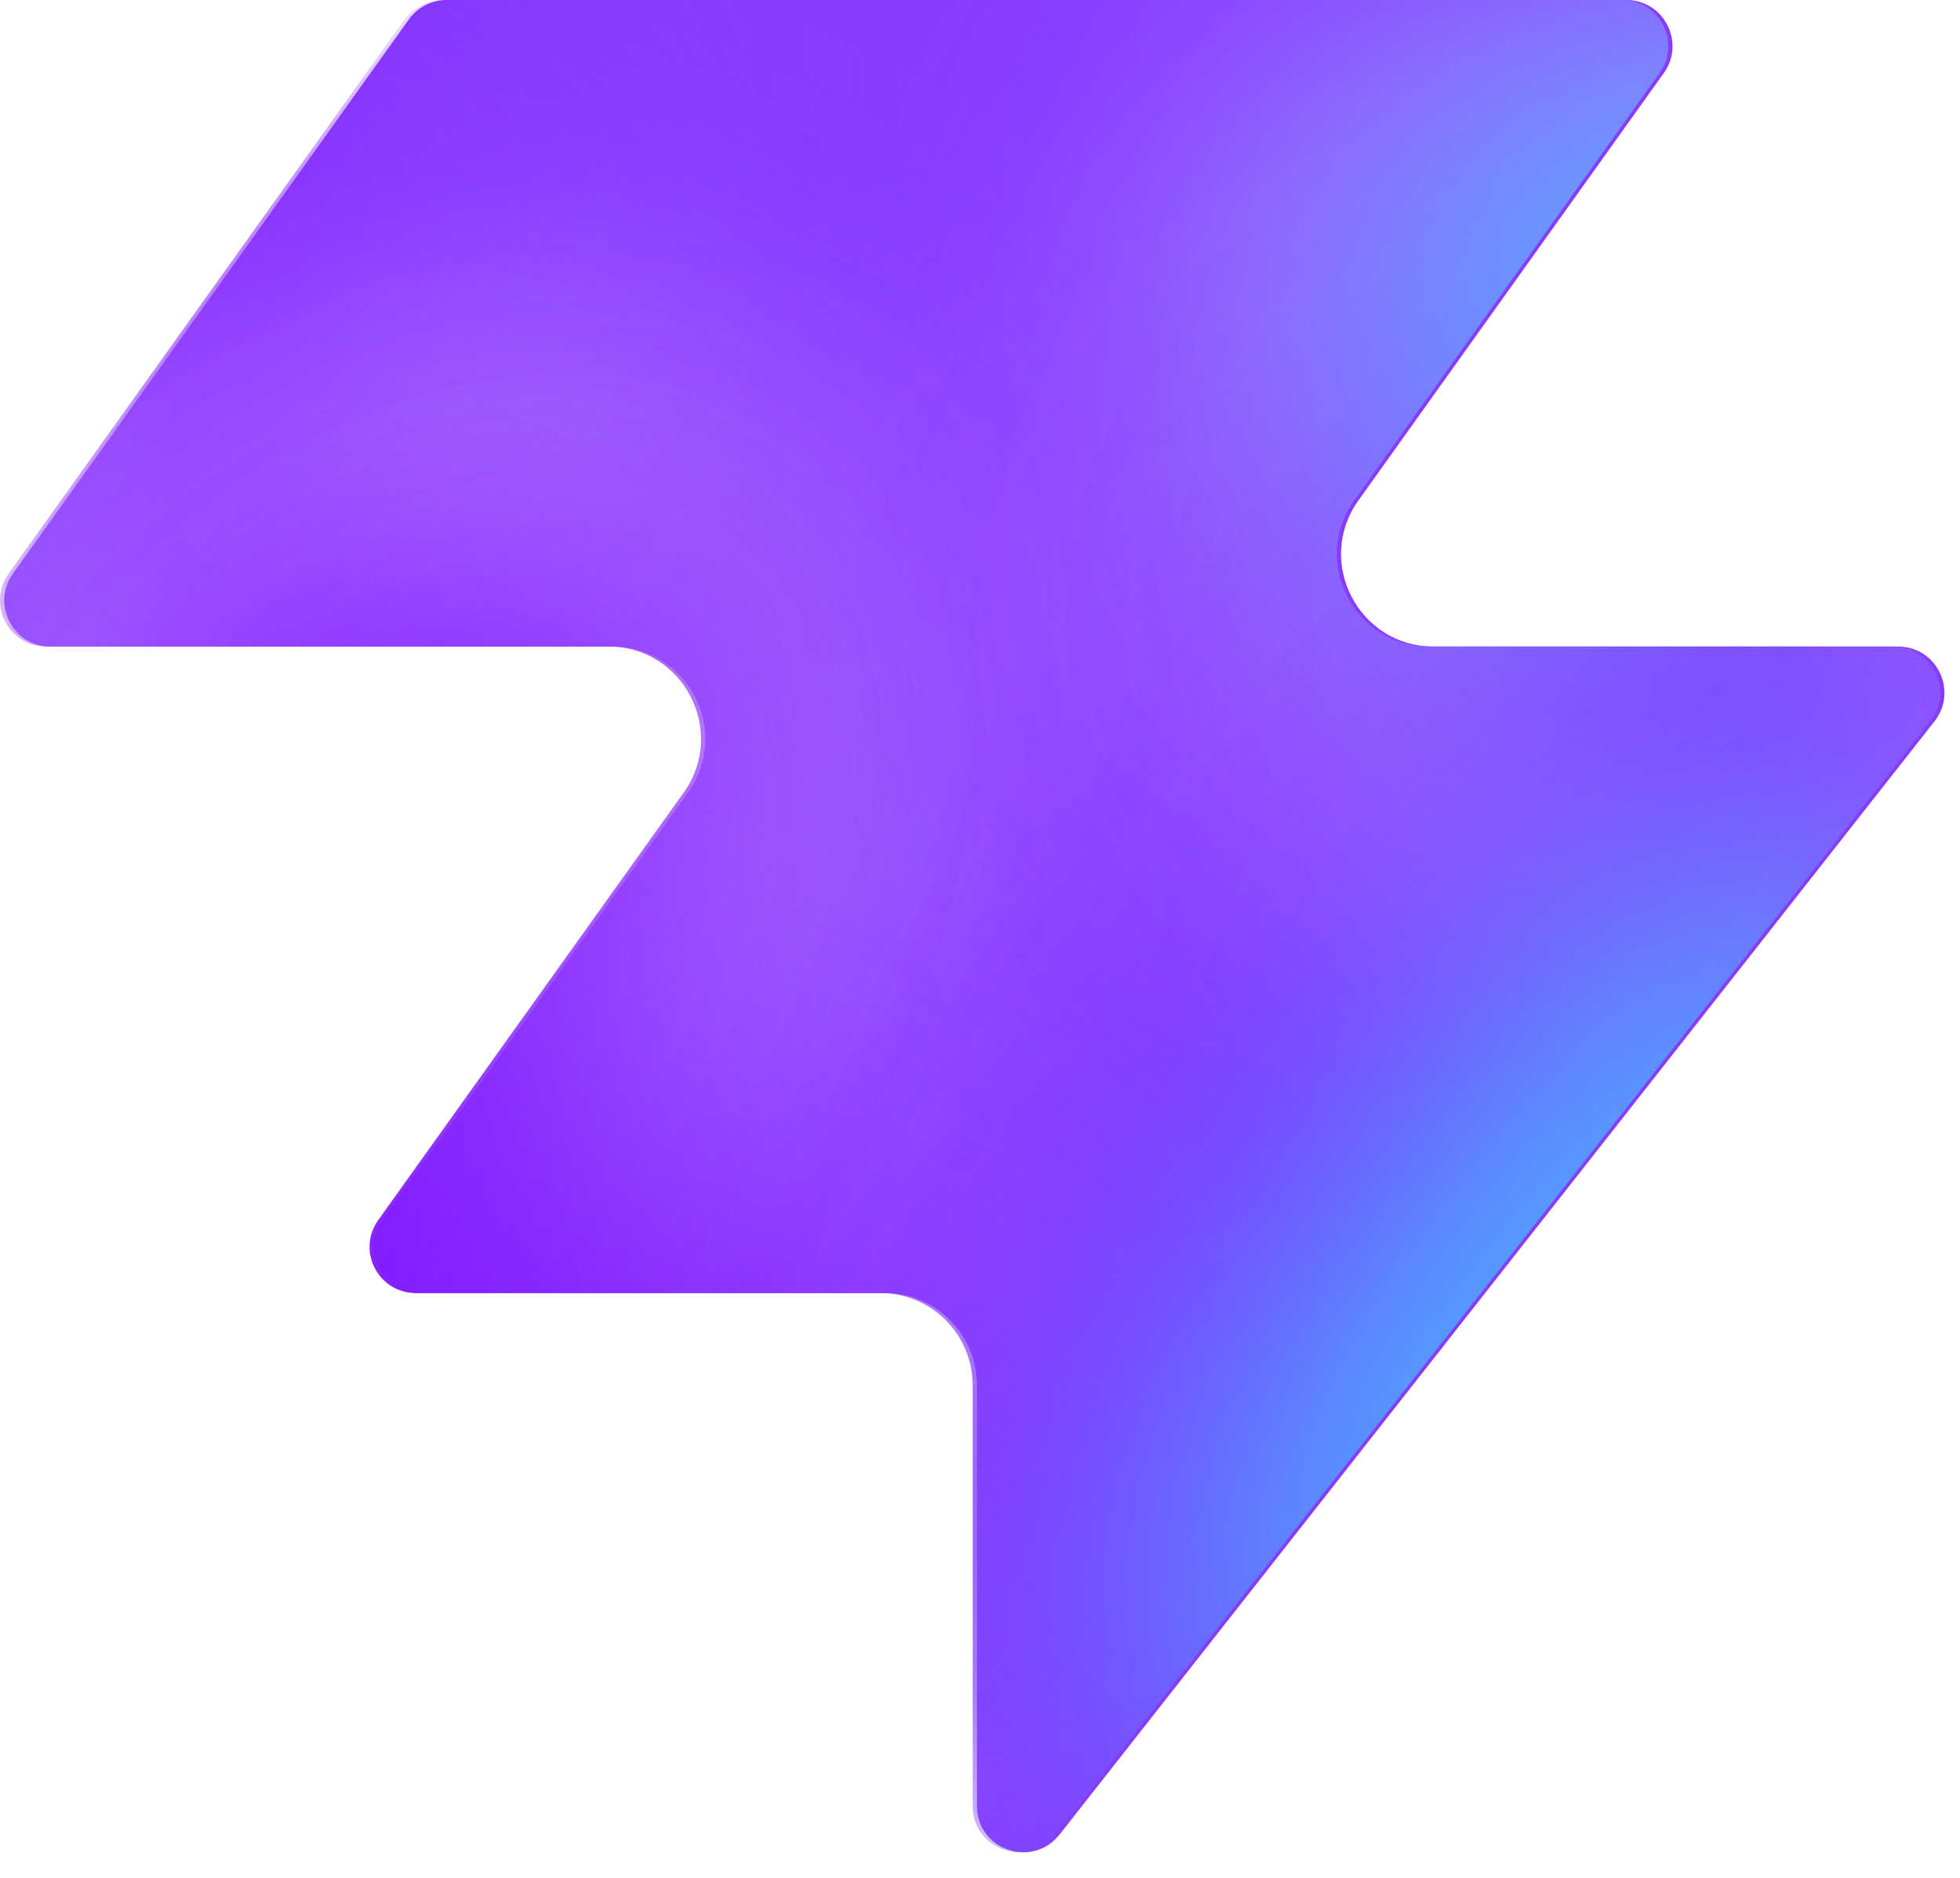
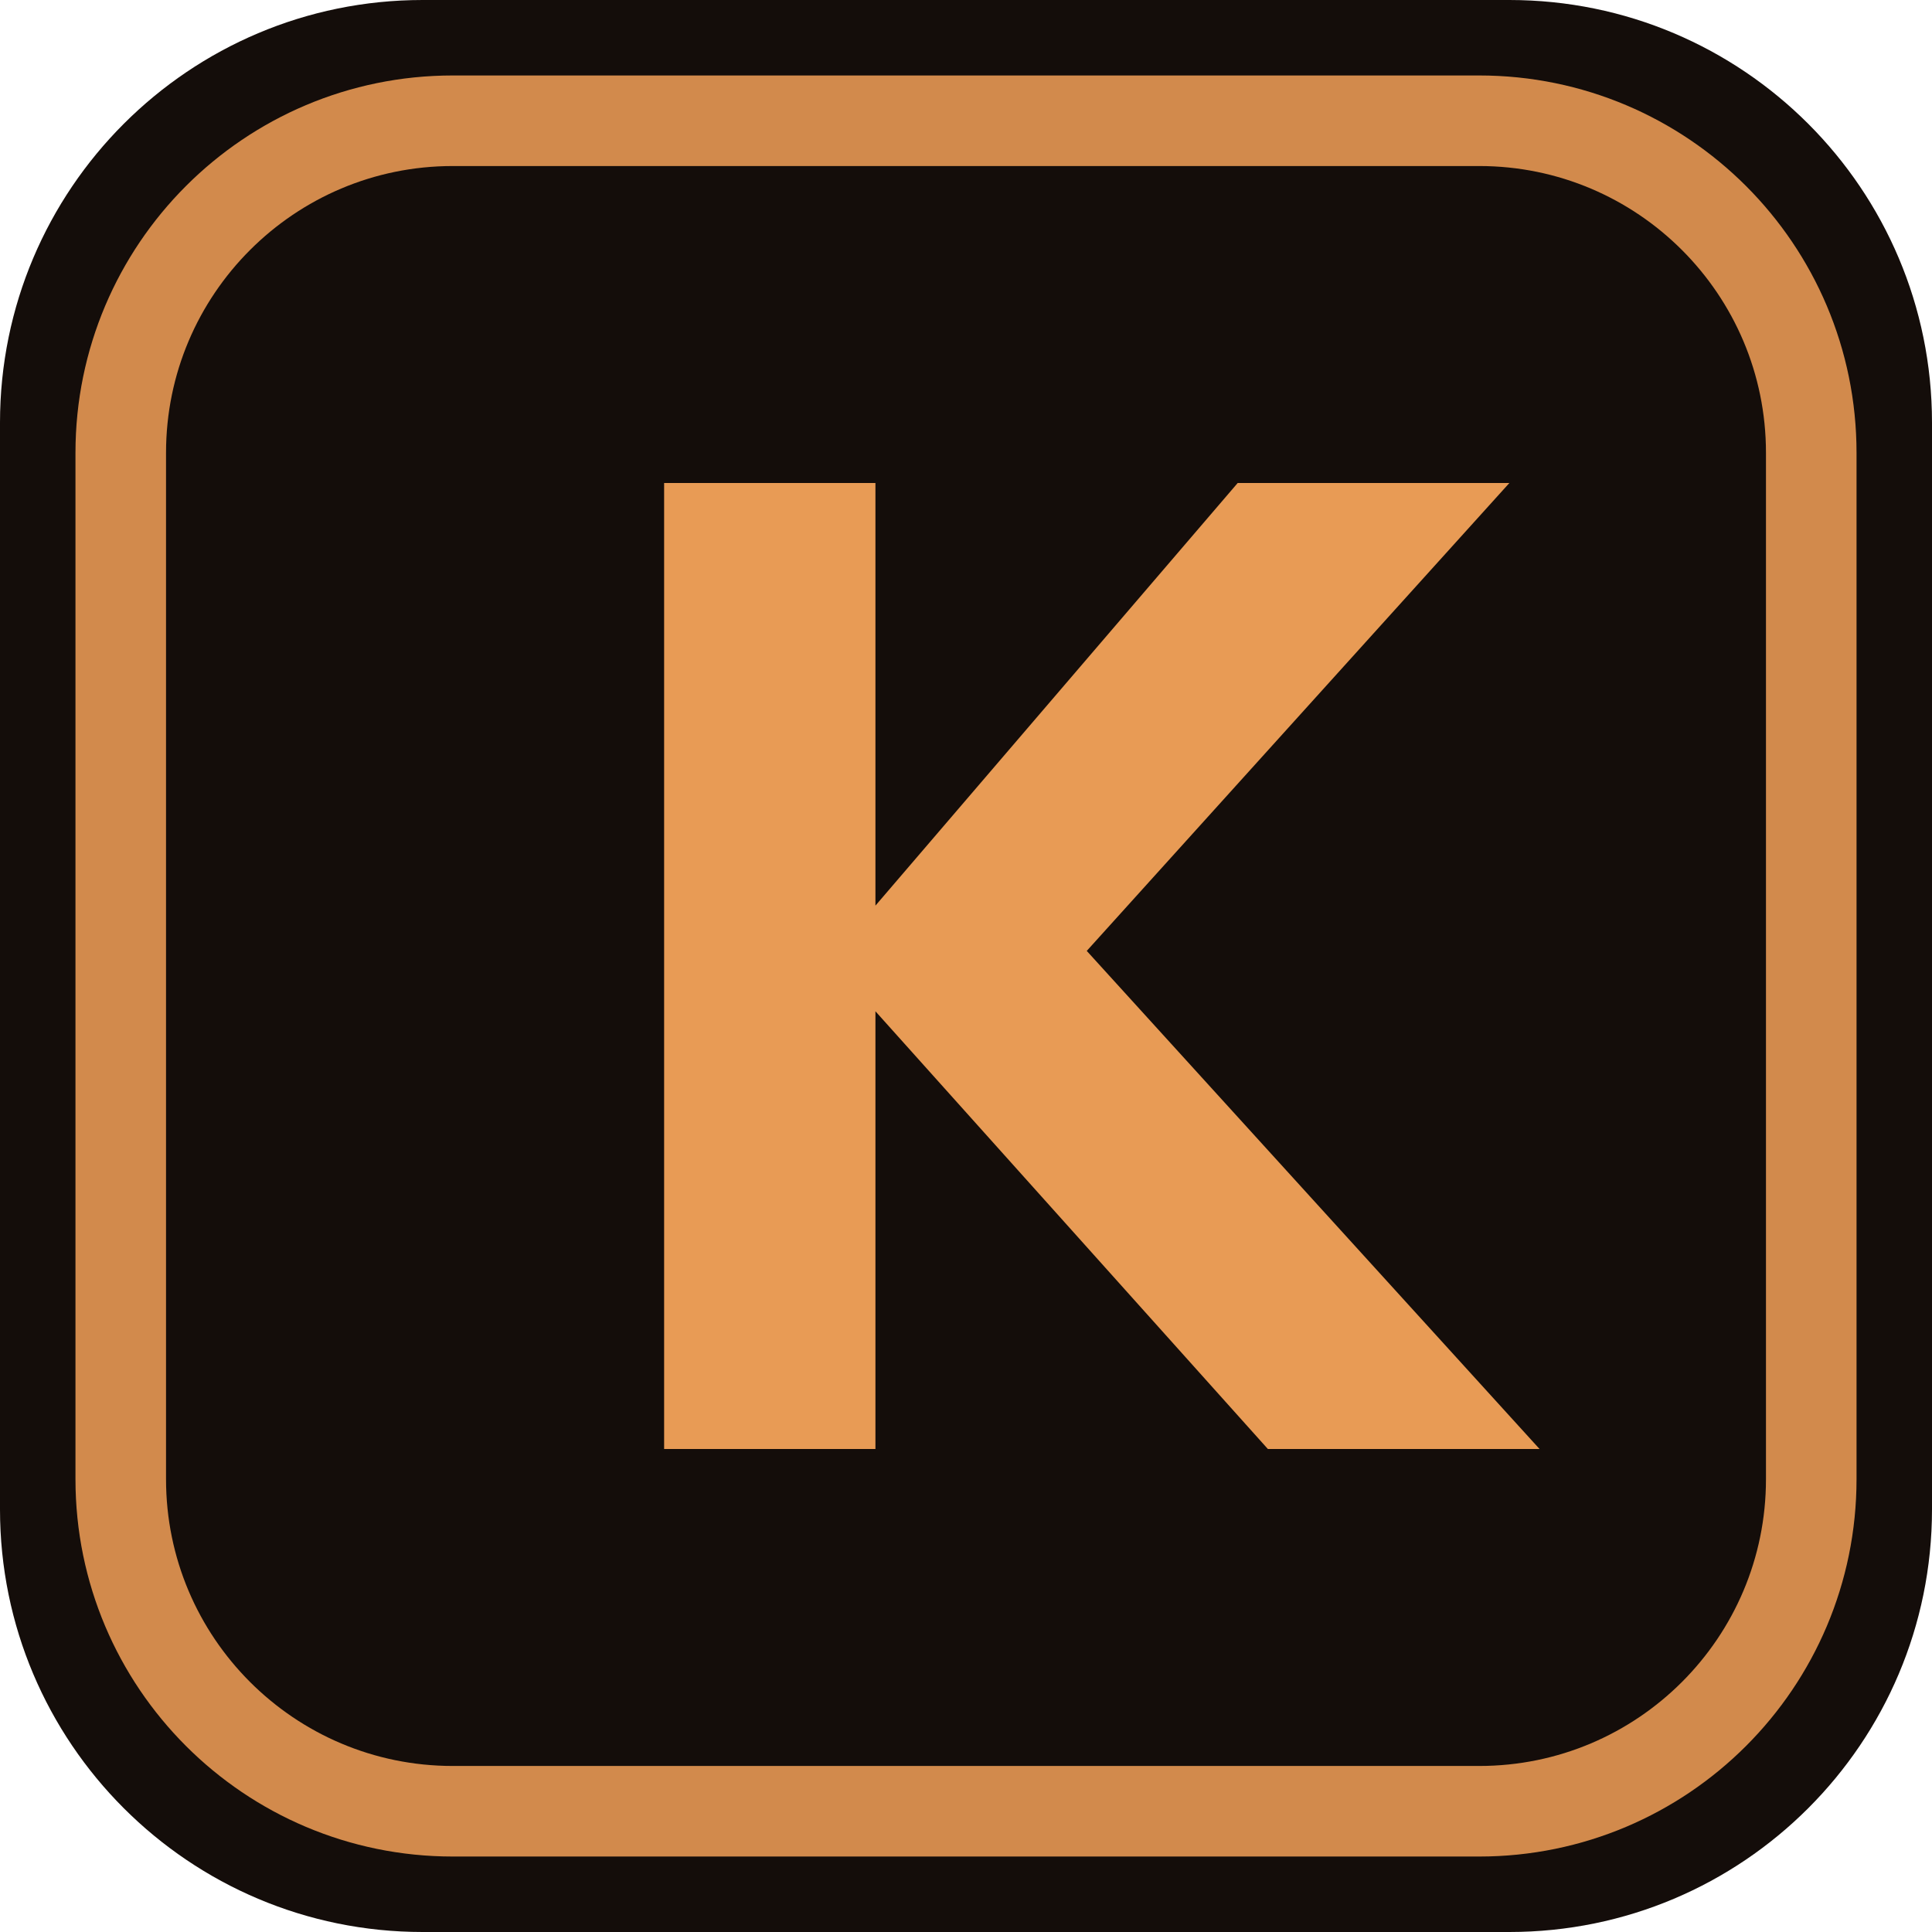
- <svg xmlns="http://www.w3.org/2000/svg" width="48" height="46" fill="none" viewBox="0 0 48 46">
-   <path fill="#863bff" d="M25.946 44.938c-.664.845-2.021.375-2.021-.698V33.937a2.26 2.26 0 0 0-2.262-2.262H10.287c-.92 0-1.456-1.04-.92-1.788l7.48-10.471c1.07-1.497 0-3.578-1.842-3.578H1.237c-.92 0-1.456-1.04-.92-1.788L10.013.474c.214-.297.556-.474.92-.474h28.894c.92 0 1.456 1.04.92 1.788l-7.48 10.471c-1.07 1.498 0 3.579 1.842 3.579h11.377c.943 0 1.473 1.088.89 1.83L25.947 44.94z" style="fill:#863bff;fill:color(display-p3 .525 .23 1);fill-opacity:1" />
-   <mask id="a" width="48" height="46" x="0" y="0" maskUnits="userSpaceOnUse" style="mask-type:alpha">
-     <path fill="#000" d="M25.842 44.938c-.664.844-2.021.375-2.021-.698V33.937a2.26 2.26 0 0 0-2.262-2.262H10.183c-.92 0-1.456-1.04-.92-1.788l7.48-10.471c1.07-1.498 0-3.579-1.842-3.579H1.133c-.92 0-1.456-1.04-.92-1.787L9.91.473c.214-.297.556-.474.92-.474h28.894c.92 0 1.456 1.04.92 1.788l-7.48 10.471c-1.07 1.498 0 3.578 1.842 3.578h11.377c.943 0 1.473 1.088.89 1.832L25.843 44.94z" style="fill:#000;fill-opacity:1" />
-   </mask>
-   <g mask="url(#a)">
-     <g filter="url(#b)">
-       <ellipse cx="5.508" cy="14.704" fill="#ede6ff" rx="5.508" ry="14.704" style="fill:#ede6ff;fill:color(display-p3 .927 .903 1);fill-opacity:1" transform="matrix(.00324 1 1 -.00324 -4.47 31.516)" />
-     </g>
-     <g filter="url(#c)">
-       <ellipse cx="10.399" cy="29.851" fill="#ede6ff" rx="10.399" ry="29.851" style="fill:#ede6ff;fill:color(display-p3 .927 .903 1);fill-opacity:1" transform="matrix(.00324 1 1 -.00324 -39.328 7.883)" />
-     </g>
-     <g filter="url(#d)">
-       <ellipse cx="5.508" cy="30.487" fill="#7e14ff" rx="5.508" ry="30.487" style="fill:#7e14ff;fill:color(display-p3 .492 .077 1);fill-opacity:1" transform="rotate(89.814 -25.913 -14.639)scale(1 -1)" />
-     </g>
-     <g filter="url(#e)">
-       <ellipse cx="5.508" cy="30.599" fill="#7e14ff" rx="5.508" ry="30.599" style="fill:#7e14ff;fill:color(display-p3 .492 .077 1);fill-opacity:1" transform="rotate(89.814 -32.644 -3.334)scale(1 -1)" />
-     </g>
-     <g filter="url(#f)">
-       <ellipse cx="5.508" cy="30.599" fill="#7e14ff" rx="5.508" ry="30.599" style="fill:#7e14ff;fill:color(display-p3 .492 .077 1);fill-opacity:1" transform="matrix(.00324 1 1 -.00324 -34.34 30.47)" />
-     </g>
-     <g filter="url(#g)">
-       <ellipse cx="14.072" cy="22.078" fill="#ede6ff" rx="14.072" ry="22.078" style="fill:#ede6ff;fill:color(display-p3 .927 .903 1);fill-opacity:1" transform="rotate(93.35 24.506 48.493)scale(-1 1)" />
-     </g>
-     <g filter="url(#h)">
-       <ellipse cx="3.47" cy="21.501" fill="#7e14ff" rx="3.47" ry="21.501" style="fill:#7e14ff;fill:color(display-p3 .492 .077 1);fill-opacity:1" transform="rotate(89.009 28.708 47.59)scale(-1 1)" />
-     </g>
-     <g filter="url(#i)">
-       <ellipse cx="3.47" cy="21.501" fill="#7e14ff" rx="3.47" ry="21.501" style="fill:#7e14ff;fill:color(display-p3 .492 .077 1);fill-opacity:1" transform="rotate(89.009 28.708 47.59)scale(-1 1)" />
-     </g>
-     <g filter="url(#j)">
-       <ellipse cx=".387" cy="8.972" fill="#7e14ff" rx="4.407" ry="29.108" style="fill:#7e14ff;fill:color(display-p3 .492 .077 1);fill-opacity:1" transform="rotate(39.51 .387 8.972)" />
-     </g>
-     <g filter="url(#k)">
-       <ellipse cx="47.523" cy="-6.092" fill="#7e14ff" rx="4.407" ry="29.108" style="fill:#7e14ff;fill:color(display-p3 .492 .077 1);fill-opacity:1" transform="rotate(37.892 47.523 -6.092)" />
-     </g>
-     <g filter="url(#l)">
-       <ellipse cx="41.412" cy="6.333" fill="#47bfff" rx="5.971" ry="9.665" style="fill:#47bfff;fill:color(display-p3 .28 .748 1);fill-opacity:1" transform="rotate(37.892 41.412 6.333)" />
-     </g>
-     <g filter="url(#m)">
-       <ellipse cx="-1.879" cy="38.332" fill="#7e14ff" rx="4.407" ry="29.108" style="fill:#7e14ff;fill:color(display-p3 .492 .077 1);fill-opacity:1" transform="rotate(37.892 -1.88 38.332)" />
-     </g>
-     <g filter="url(#n)">
-       <ellipse cx="-1.879" cy="38.332" fill="#7e14ff" rx="4.407" ry="29.108" style="fill:#7e14ff;fill:color(display-p3 .492 .077 1);fill-opacity:1" transform="rotate(37.892 -1.88 38.332)" />
-     </g>
-     <g filter="url(#o)">
-       <ellipse cx="35.651" cy="29.907" fill="#7e14ff" rx="4.407" ry="29.108" style="fill:#7e14ff;fill:color(display-p3 .492 .077 1);fill-opacity:1" transform="rotate(37.892 35.651 29.907)" />
-     </g>
-     <g filter="url(#p)">
-       <ellipse cx="38.418" cy="32.4" fill="#47bfff" rx="5.971" ry="15.297" style="fill:#47bfff;fill:color(display-p3 .28 .748 1);fill-opacity:1" transform="rotate(37.892 38.418 32.4)" />
-     </g>
-   </g>
-   <defs>
-     <filter id="b" width="60.045" height="41.654" x="-19.77" y="16.149" color-interpolation-filters="sRGB" filterUnits="userSpaceOnUse">
-       <feFlood flood-opacity="0" result="BackgroundImageFix" />
-       <feBlend in="SourceGraphic" in2="BackgroundImageFix" result="shape" />
-       <feGaussianBlur result="effect1_foregroundBlur_2002_17158" stdDeviation="7.659" />
-     </filter>
-     <filter id="c" width="90.34" height="51.437" x="-54.613" y="-7.533" color-interpolation-filters="sRGB" filterUnits="userSpaceOnUse">
-       <feFlood flood-opacity="0" result="BackgroundImageFix" />
-       <feBlend in="SourceGraphic" in2="BackgroundImageFix" result="shape" />
-       <feGaussianBlur result="effect1_foregroundBlur_2002_17158" stdDeviation="7.659" />
-     </filter>
-     <filter id="d" width="79.355" height="29.4" x="-49.64" y="2.03" color-interpolation-filters="sRGB" filterUnits="userSpaceOnUse">
-       <feFlood flood-opacity="0" result="BackgroundImageFix" />
-       <feBlend in="SourceGraphic" in2="BackgroundImageFix" result="shape" />
-       <feGaussianBlur result="effect1_foregroundBlur_2002_17158" stdDeviation="4.596" />
-     </filter>
-     <filter id="e" width="79.579" height="29.4" x="-45.045" y="20.029" color-interpolation-filters="sRGB" filterUnits="userSpaceOnUse">
-       <feFlood flood-opacity="0" result="BackgroundImageFix" />
-       <feBlend in="SourceGraphic" in2="BackgroundImageFix" result="shape" />
-       <feGaussianBlur result="effect1_foregroundBlur_2002_17158" stdDeviation="4.596" />
-     </filter>
-     <filter id="f" width="79.579" height="29.4" x="-43.513" y="21.178" color-interpolation-filters="sRGB" filterUnits="userSpaceOnUse">
-       <feFlood flood-opacity="0" result="BackgroundImageFix" />
-       <feBlend in="SourceGraphic" in2="BackgroundImageFix" result="shape" />
-       <feGaussianBlur result="effect1_foregroundBlur_2002_17158" stdDeviation="4.596" />
-     </filter>
-     <filter id="g" width="74.749" height="58.852" x="15.756" y="-17.901" color-interpolation-filters="sRGB" filterUnits="userSpaceOnUse">
-       <feFlood flood-opacity="0" result="BackgroundImageFix" />
-       <feBlend in="SourceGraphic" in2="BackgroundImageFix" result="shape" />
-       <feGaussianBlur result="effect1_foregroundBlur_2002_17158" stdDeviation="7.659" />
-     </filter>
-     <filter id="h" width="61.377" height="25.362" x="23.548" y="2.284" color-interpolation-filters="sRGB" filterUnits="userSpaceOnUse">
-       <feFlood flood-opacity="0" result="BackgroundImageFix" />
-       <feBlend in="SourceGraphic" in2="BackgroundImageFix" result="shape" />
-       <feGaussianBlur result="effect1_foregroundBlur_2002_17158" stdDeviation="4.596" />
-     </filter>
-     <filter id="i" width="61.377" height="25.362" x="23.548" y="2.284" color-interpolation-filters="sRGB" filterUnits="userSpaceOnUse">
-       <feFlood flood-opacity="0" result="BackgroundImageFix" />
-       <feBlend in="SourceGraphic" in2="BackgroundImageFix" result="shape" />
-       <feGaussianBlur result="effect1_foregroundBlur_2002_17158" stdDeviation="4.596" />
-     </filter>
-     <filter id="j" width="56.045" height="63.649" x="-27.636" y="-22.853" color-interpolation-filters="sRGB" filterUnits="userSpaceOnUse">
-       <feFlood flood-opacity="0" result="BackgroundImageFix" />
-       <feBlend in="SourceGraphic" in2="BackgroundImageFix" result="shape" />
-       <feGaussianBlur result="effect1_foregroundBlur_2002_17158" stdDeviation="4.596" />
-     </filter>
-     <filter id="k" width="54.814" height="64.646" x="20.116" y="-38.415" color-interpolation-filters="sRGB" filterUnits="userSpaceOnUse">
-       <feFlood flood-opacity="0" result="BackgroundImageFix" />
-       <feBlend in="SourceGraphic" in2="BackgroundImageFix" result="shape" />
-       <feGaussianBlur result="effect1_foregroundBlur_2002_17158" stdDeviation="4.596" />
-     </filter>
-     <filter id="l" width="33.541" height="35.313" x="24.641" y="-11.323" color-interpolation-filters="sRGB" filterUnits="userSpaceOnUse">
-       <feFlood flood-opacity="0" result="BackgroundImageFix" />
-       <feBlend in="SourceGraphic" in2="BackgroundImageFix" result="shape" />
-       <feGaussianBlur result="effect1_foregroundBlur_2002_17158" stdDeviation="4.596" />
-     </filter>
-     <filter id="m" width="54.814" height="64.646" x="-29.286" y="6.009" color-interpolation-filters="sRGB" filterUnits="userSpaceOnUse">
-       <feFlood flood-opacity="0" result="BackgroundImageFix" />
-       <feBlend in="SourceGraphic" in2="BackgroundImageFix" result="shape" />
-       <feGaussianBlur result="effect1_foregroundBlur_2002_17158" stdDeviation="4.596" />
-     </filter>
-     <filter id="n" width="54.814" height="64.646" x="-29.286" y="6.009" color-interpolation-filters="sRGB" filterUnits="userSpaceOnUse">
-       <feFlood flood-opacity="0" result="BackgroundImageFix" />
-       <feBlend in="SourceGraphic" in2="BackgroundImageFix" result="shape" />
-       <feGaussianBlur result="effect1_foregroundBlur_2002_17158" stdDeviation="4.596" />
-     </filter>
-     <filter id="o" width="54.814" height="64.646" x="8.244" y="-2.416" color-interpolation-filters="sRGB" filterUnits="userSpaceOnUse">
-       <feFlood flood-opacity="0" result="BackgroundImageFix" />
-       <feBlend in="SourceGraphic" in2="BackgroundImageFix" result="shape" />
-       <feGaussianBlur result="effect1_foregroundBlur_2002_17158" stdDeviation="4.596" />
-     </filter>
-     <filter id="p" width="39.409" height="43.623" x="18.713" y="10.588" color-interpolation-filters="sRGB" filterUnits="userSpaceOnUse">
-       <feFlood flood-opacity="0" result="BackgroundImageFix" />
-       <feBlend in="SourceGraphic" in2="BackgroundImageFix" result="shape" />
-       <feGaussianBlur result="effect1_foregroundBlur_2002_17158" stdDeviation="4.596" />
-     </filter>
-   </defs>
+ <svg xmlns="http://www.w3.org/2000/svg" viewBox="0 0 64 64">
+   <rect width="64" height="64" rx="14" fill="#140d0a" />
+   <rect x="4" y="4" width="56" height="56" rx="11" fill="none" stroke="#d28a4c" stroke-width="3" />
+   <path d="M22 16h7v14l12-14h9L36 31.5 51 48h-9L29 33.5V48h-7z" fill="#e89b55" />
</svg>
